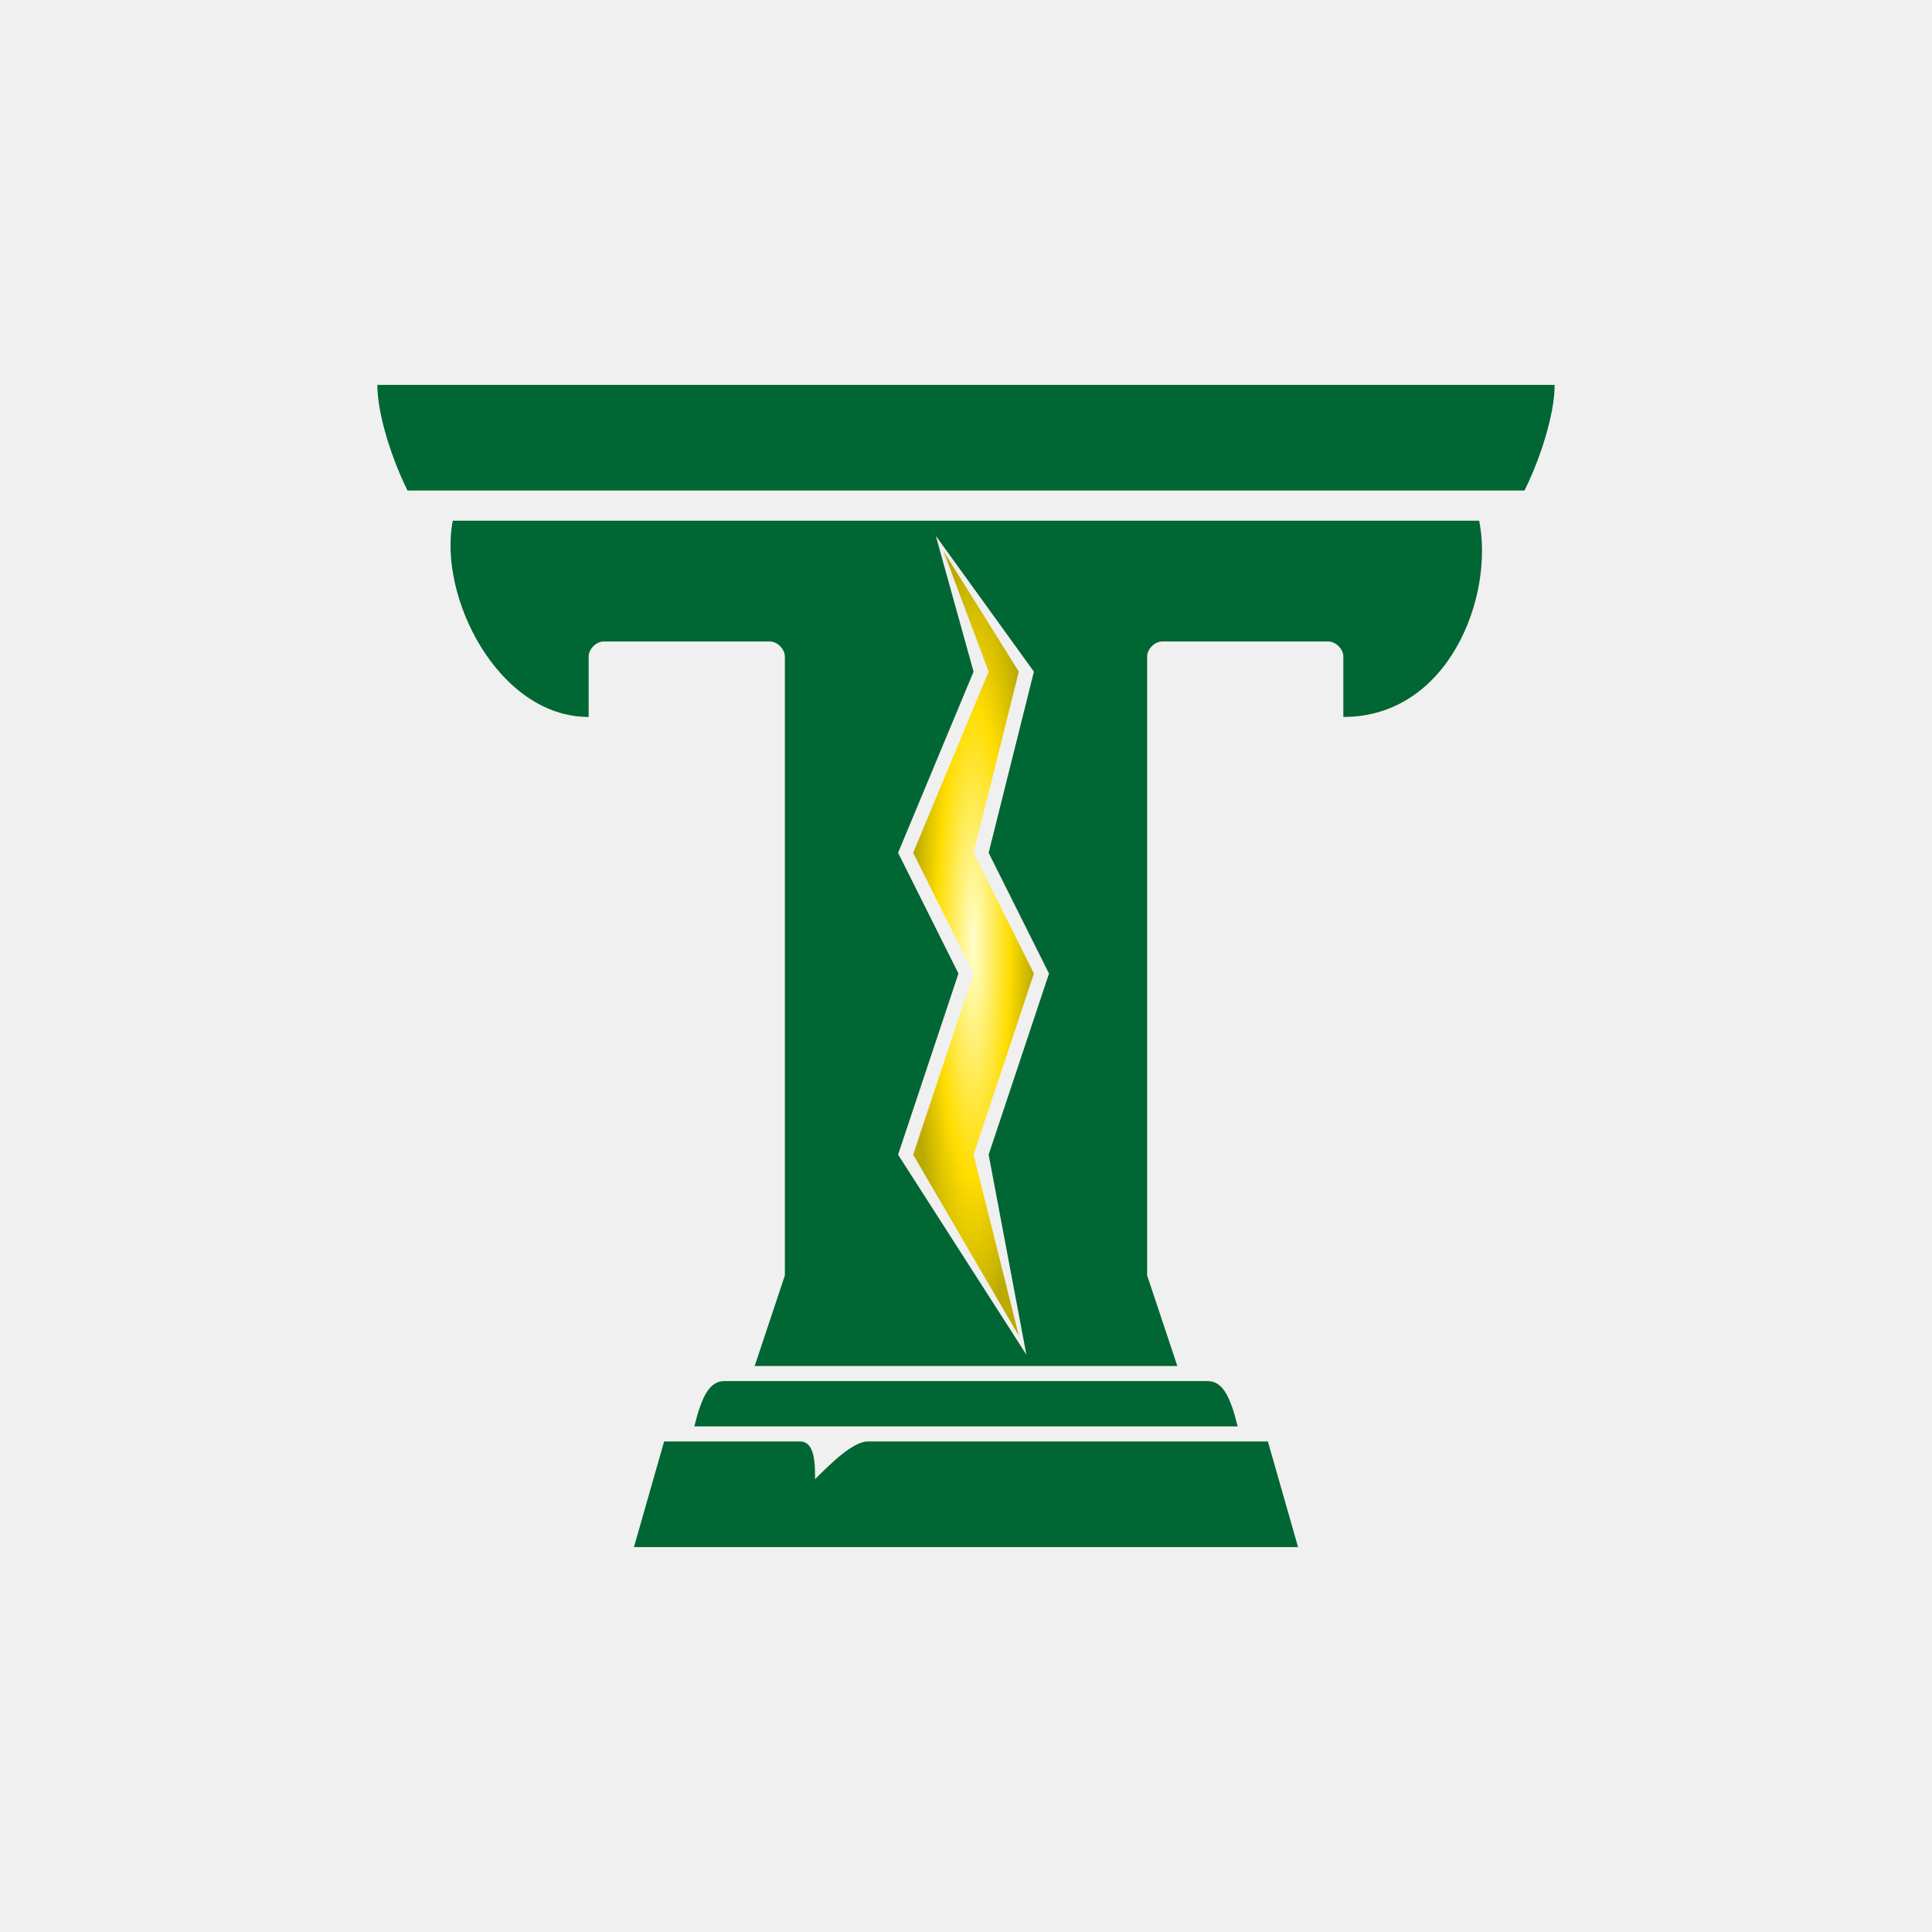
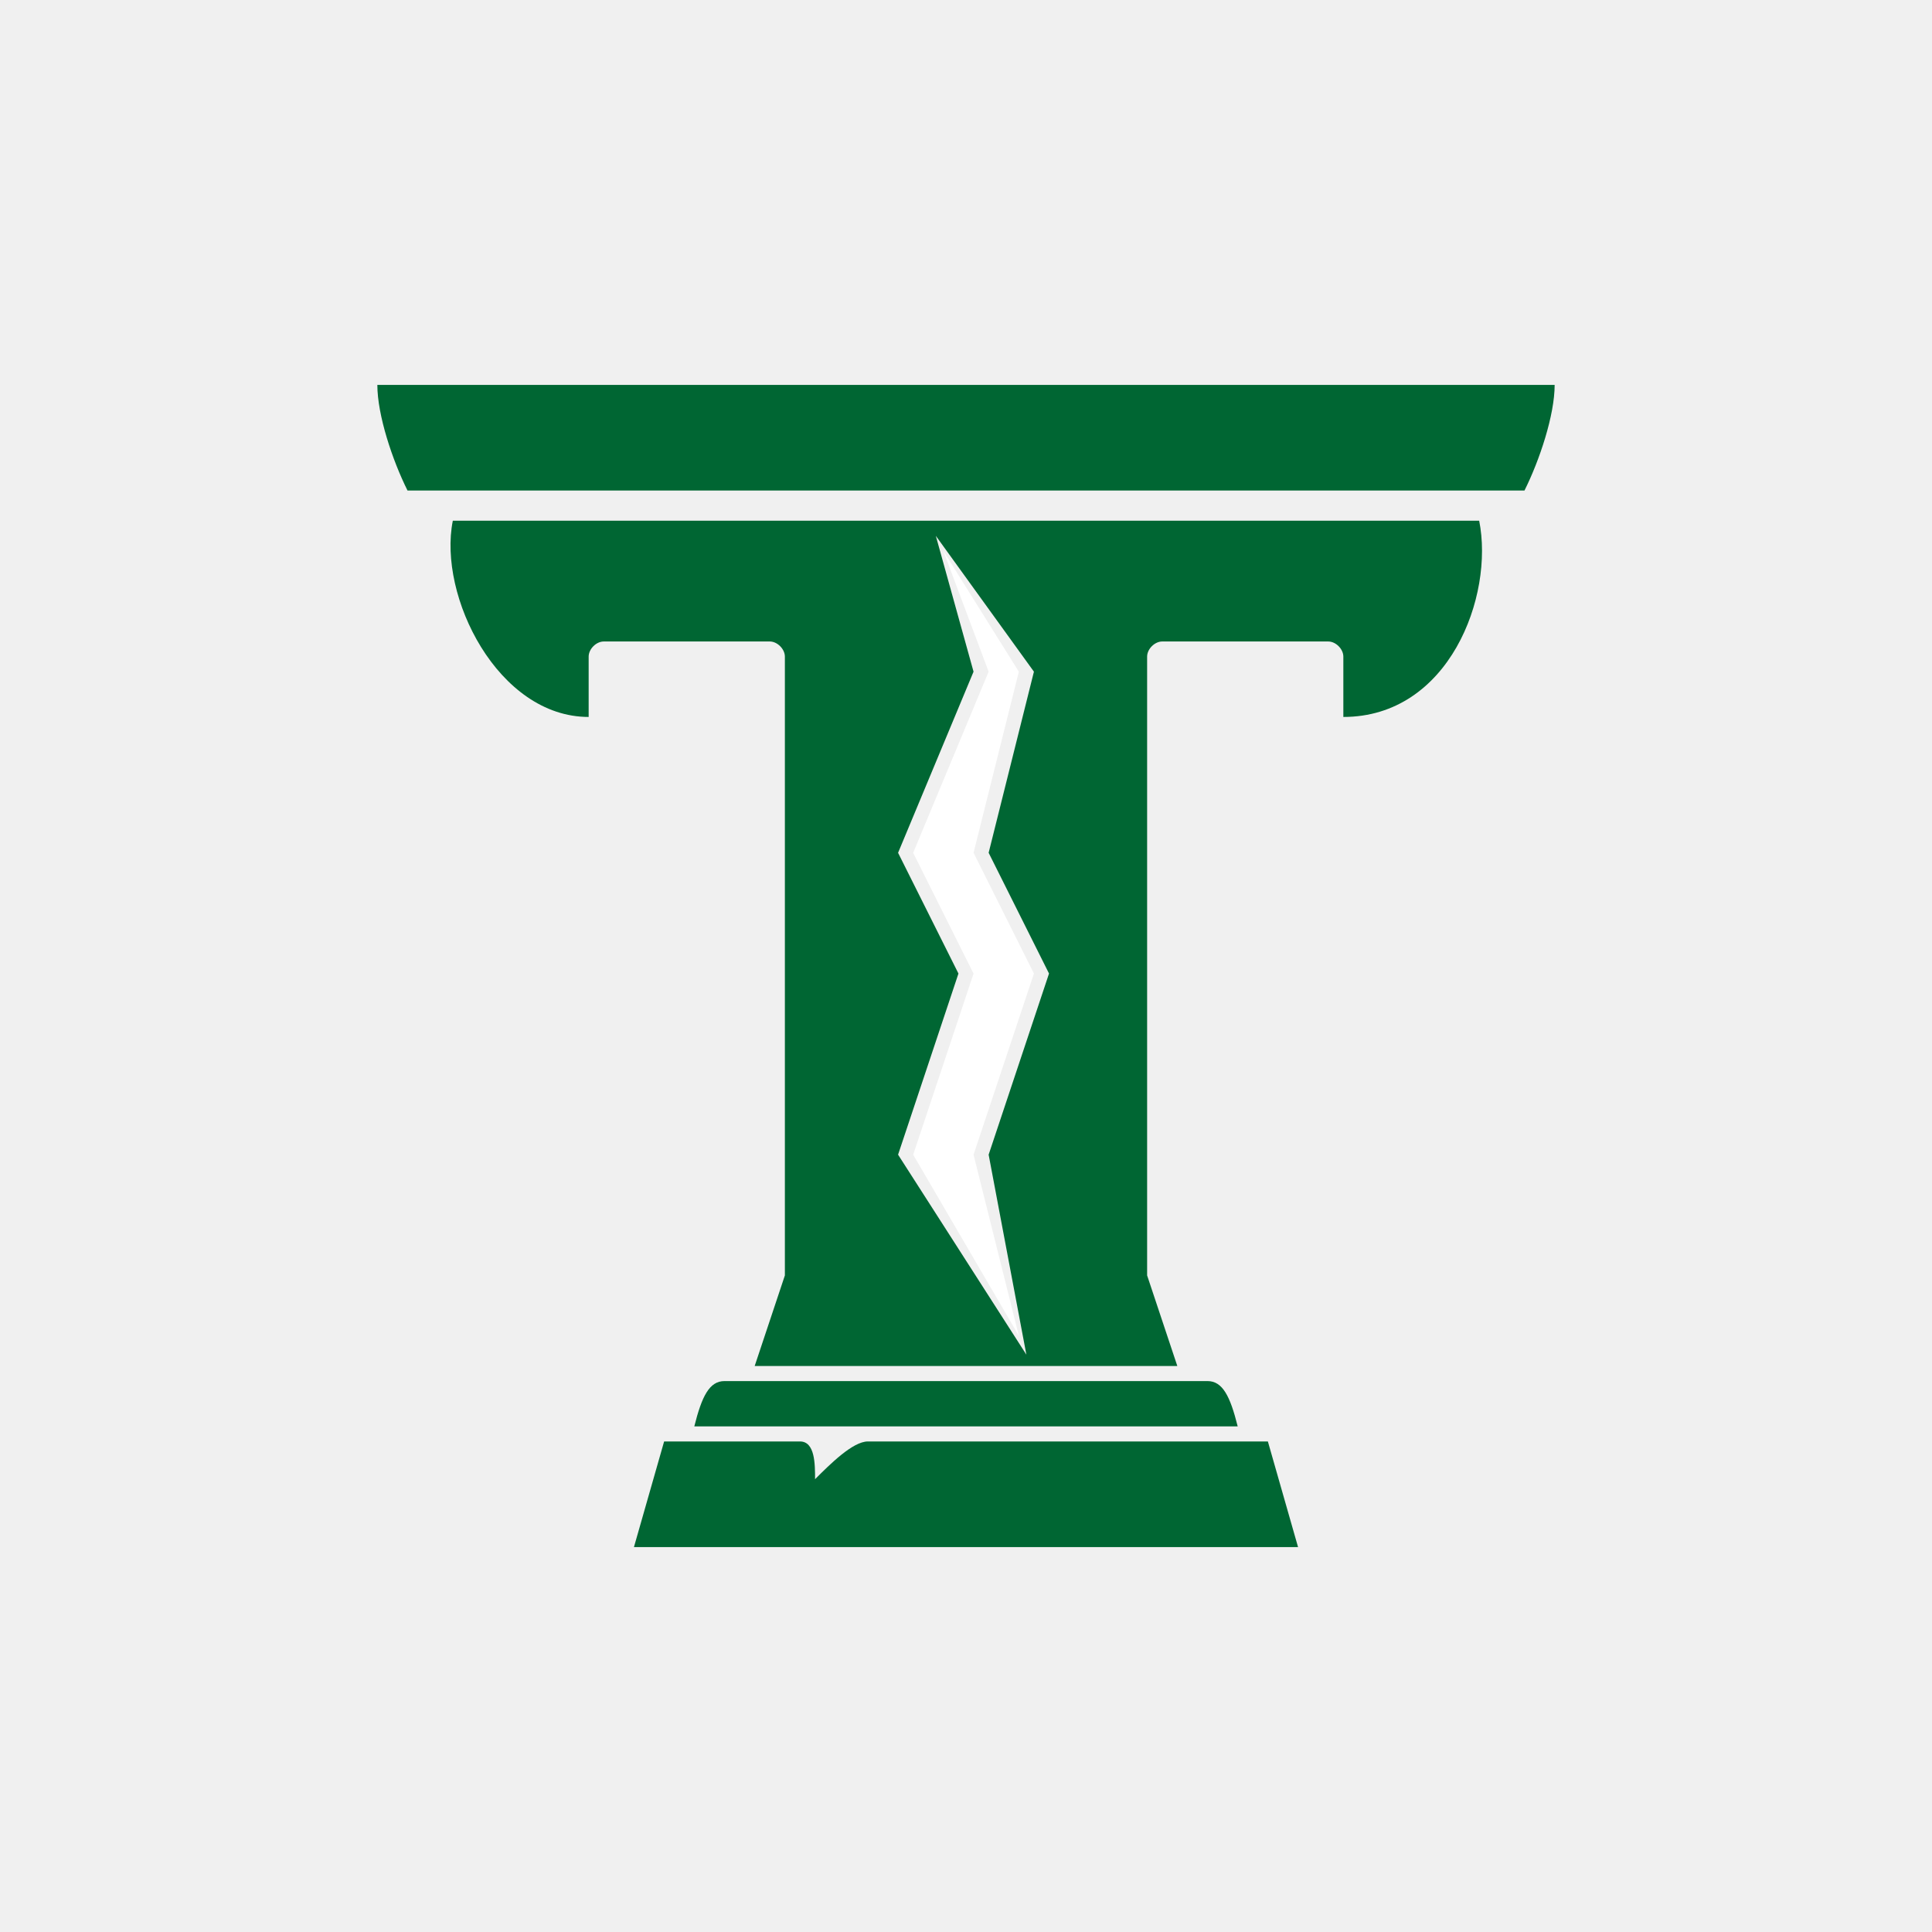
<svg xmlns="http://www.w3.org/2000/svg" version="1.2" viewBox="0 0 1024 1024" width="1024" height="1024">
-   <defs>
-     <radialGradient id="goldRadial" cx="50%" cy="50%" r="50%">
-       <stop offset="0%" stop-color="#FFC" />
-       <stop offset="60%" stop-color="#FD0" />
-       <stop offset="100%" stop-color="#BA0" />
-     </radialGradient>
-   </defs>
  <g fill="#063">
    <path d="m 200,204 c 0,16 8,40 16,56 h 592 c 8,-16 16,-40 16,-56 z" />
    <path d="m 240,276 c -8,40 24,104 72,104 v -32 c 0,-4 4,-8 8,-8 h 88 c 4,0 8,4 8,8 v 328 l -16,48 H 624 L 608,676 V 348 c 0,-4 4,-8 8,-8 h 88 c 4,0 8,4 8,8 v 32 c 56,0 80,-64 72,-104 z m 256,8 52,72 -24,96 32,64 -32,96 20,106 -68,-106 32,-96 -32,-64 40,-96 z" />
    <path d="m 640,732 c 8,0 12,8 16,24 H 368 c 4,-16 8,-24 16,-24 z" />
    <path d="m 352,764 h 72 c 8,0 8,12 8,20 8,-8 20,-20 28,-20 h 212 l 16,56 H 336 Z" />
  </g>
-   <path d="m 484,452 32,64 -32,96 56,96 -24,-96 32,-96 -32,-64 24,-96 -40,-64 24,64 z" fill="url(#goldRadial)" />
+   <path d="m 484,452 32,64 -32,96 56,96 -24,-96 32,-96 -32,-64 24,-96 -40,-64 24,64 z" fill="#FFF" />
</svg>
